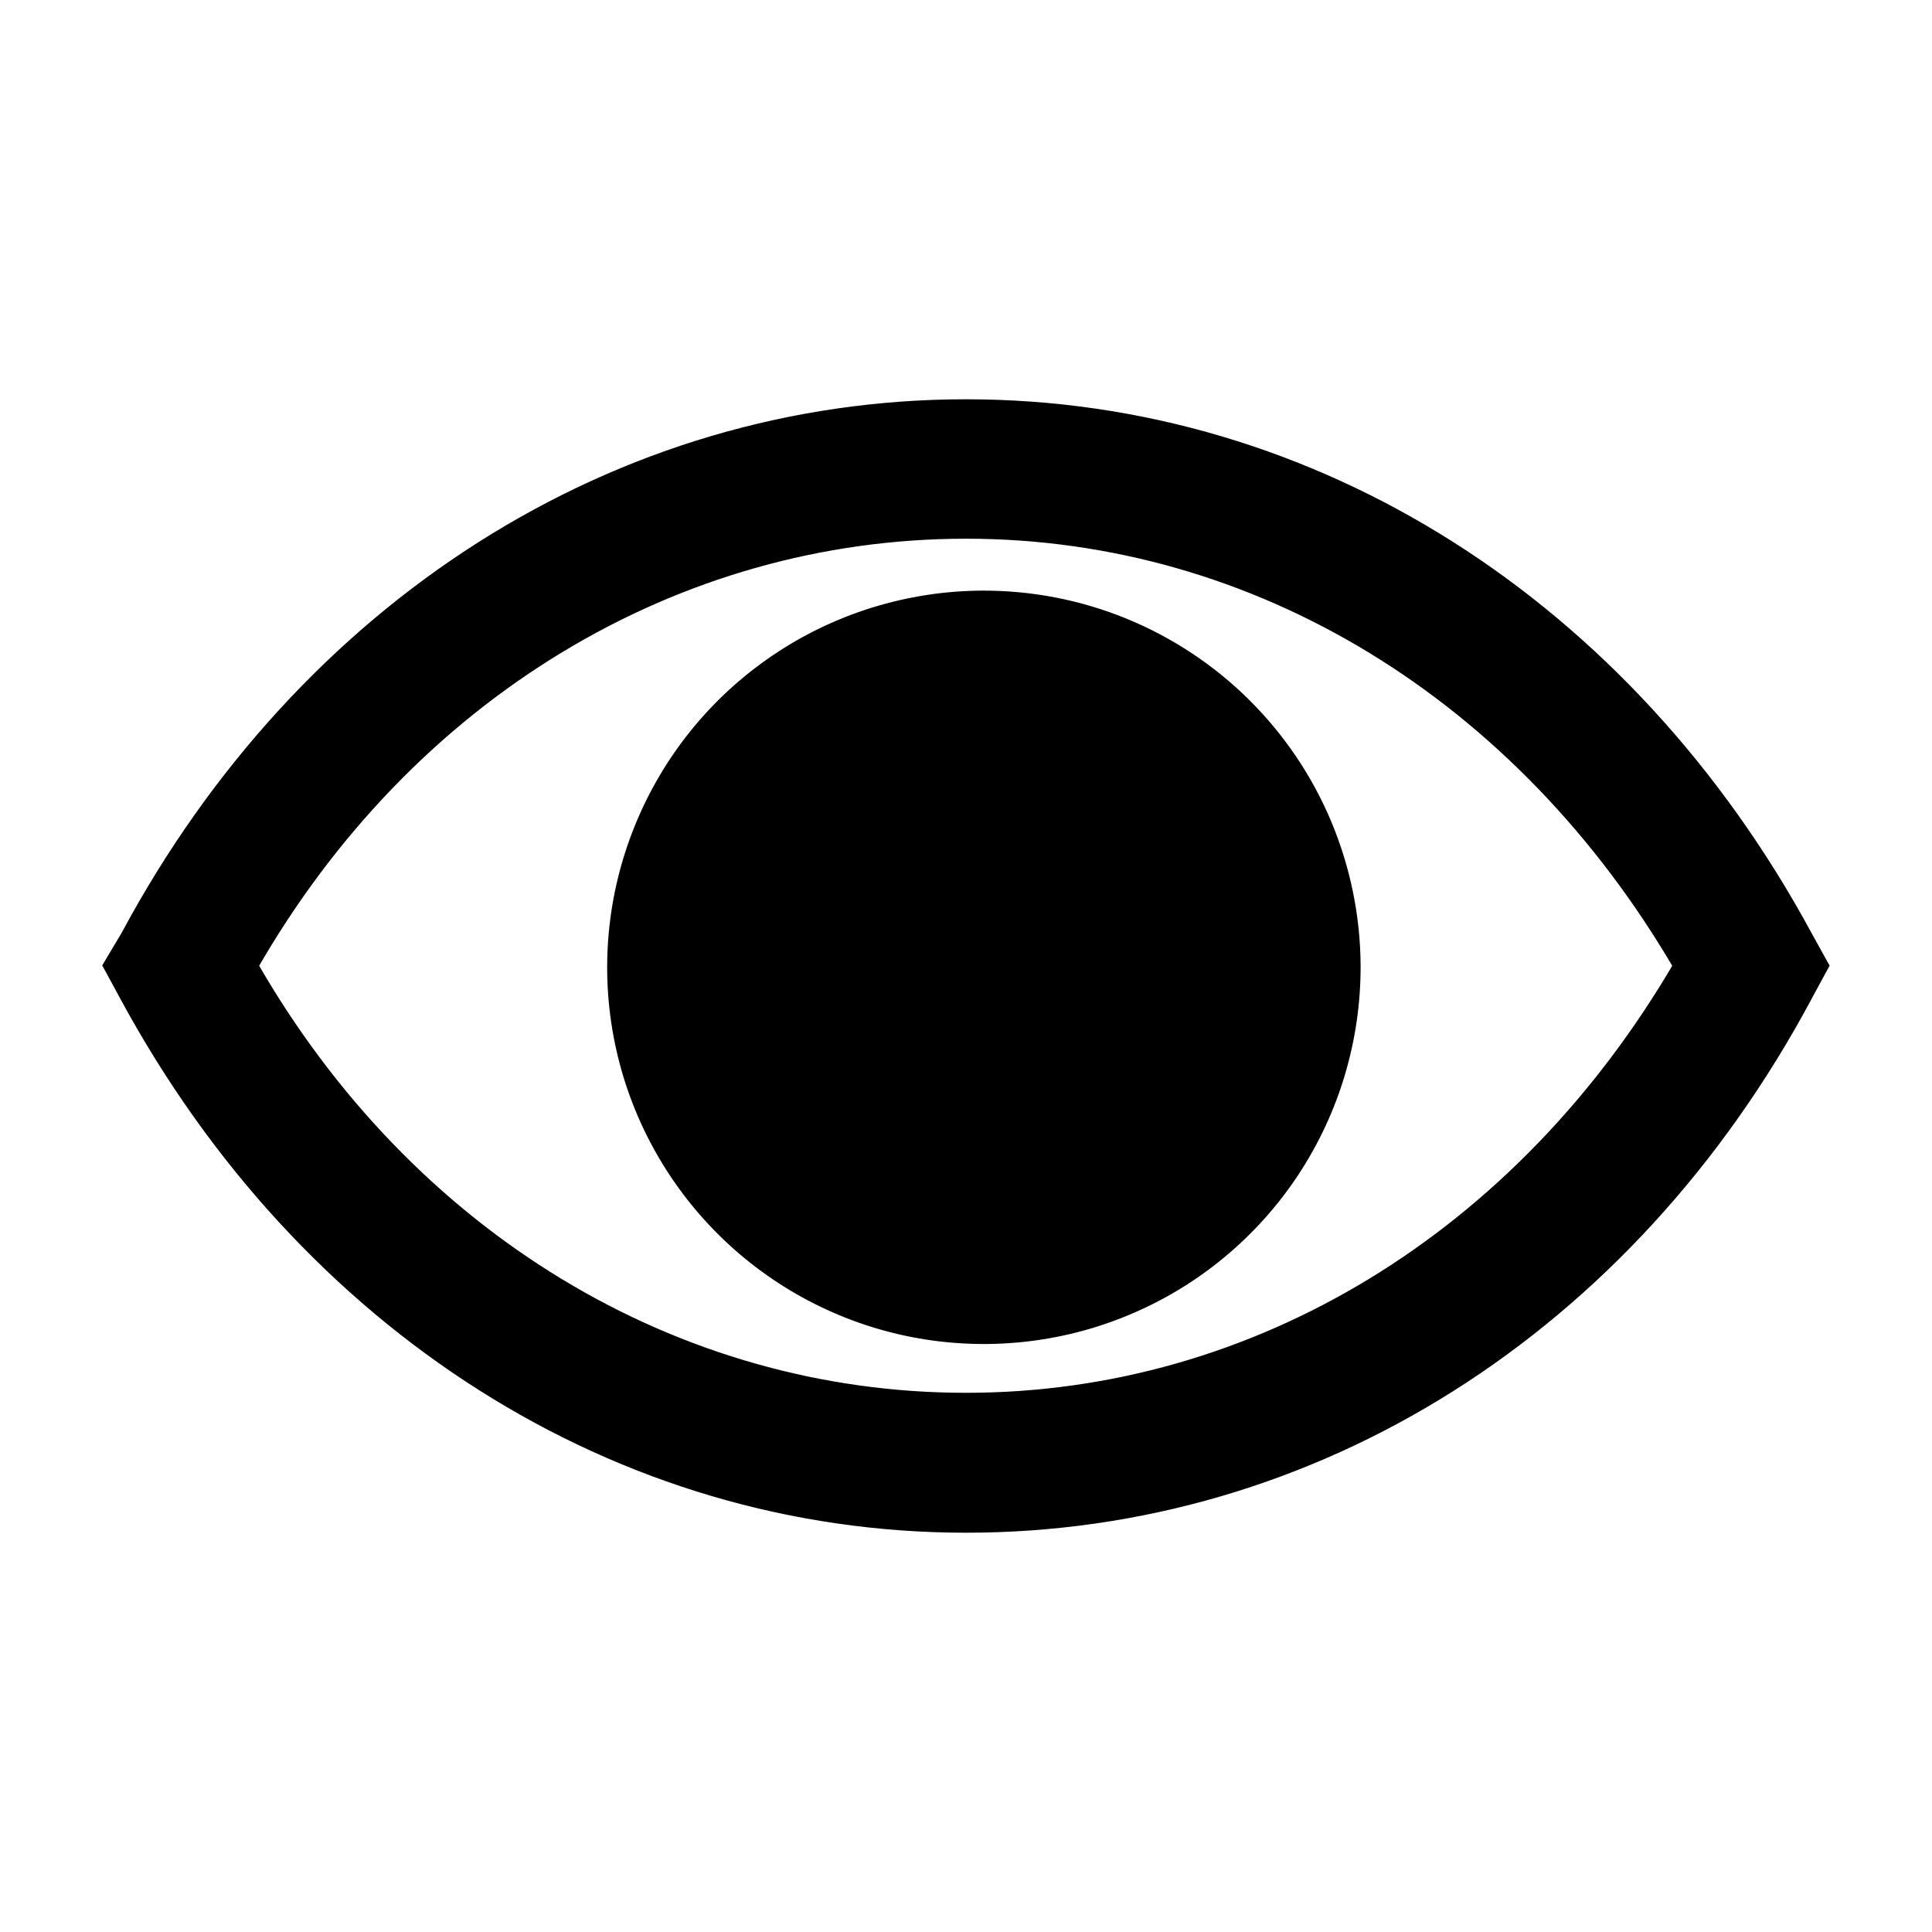
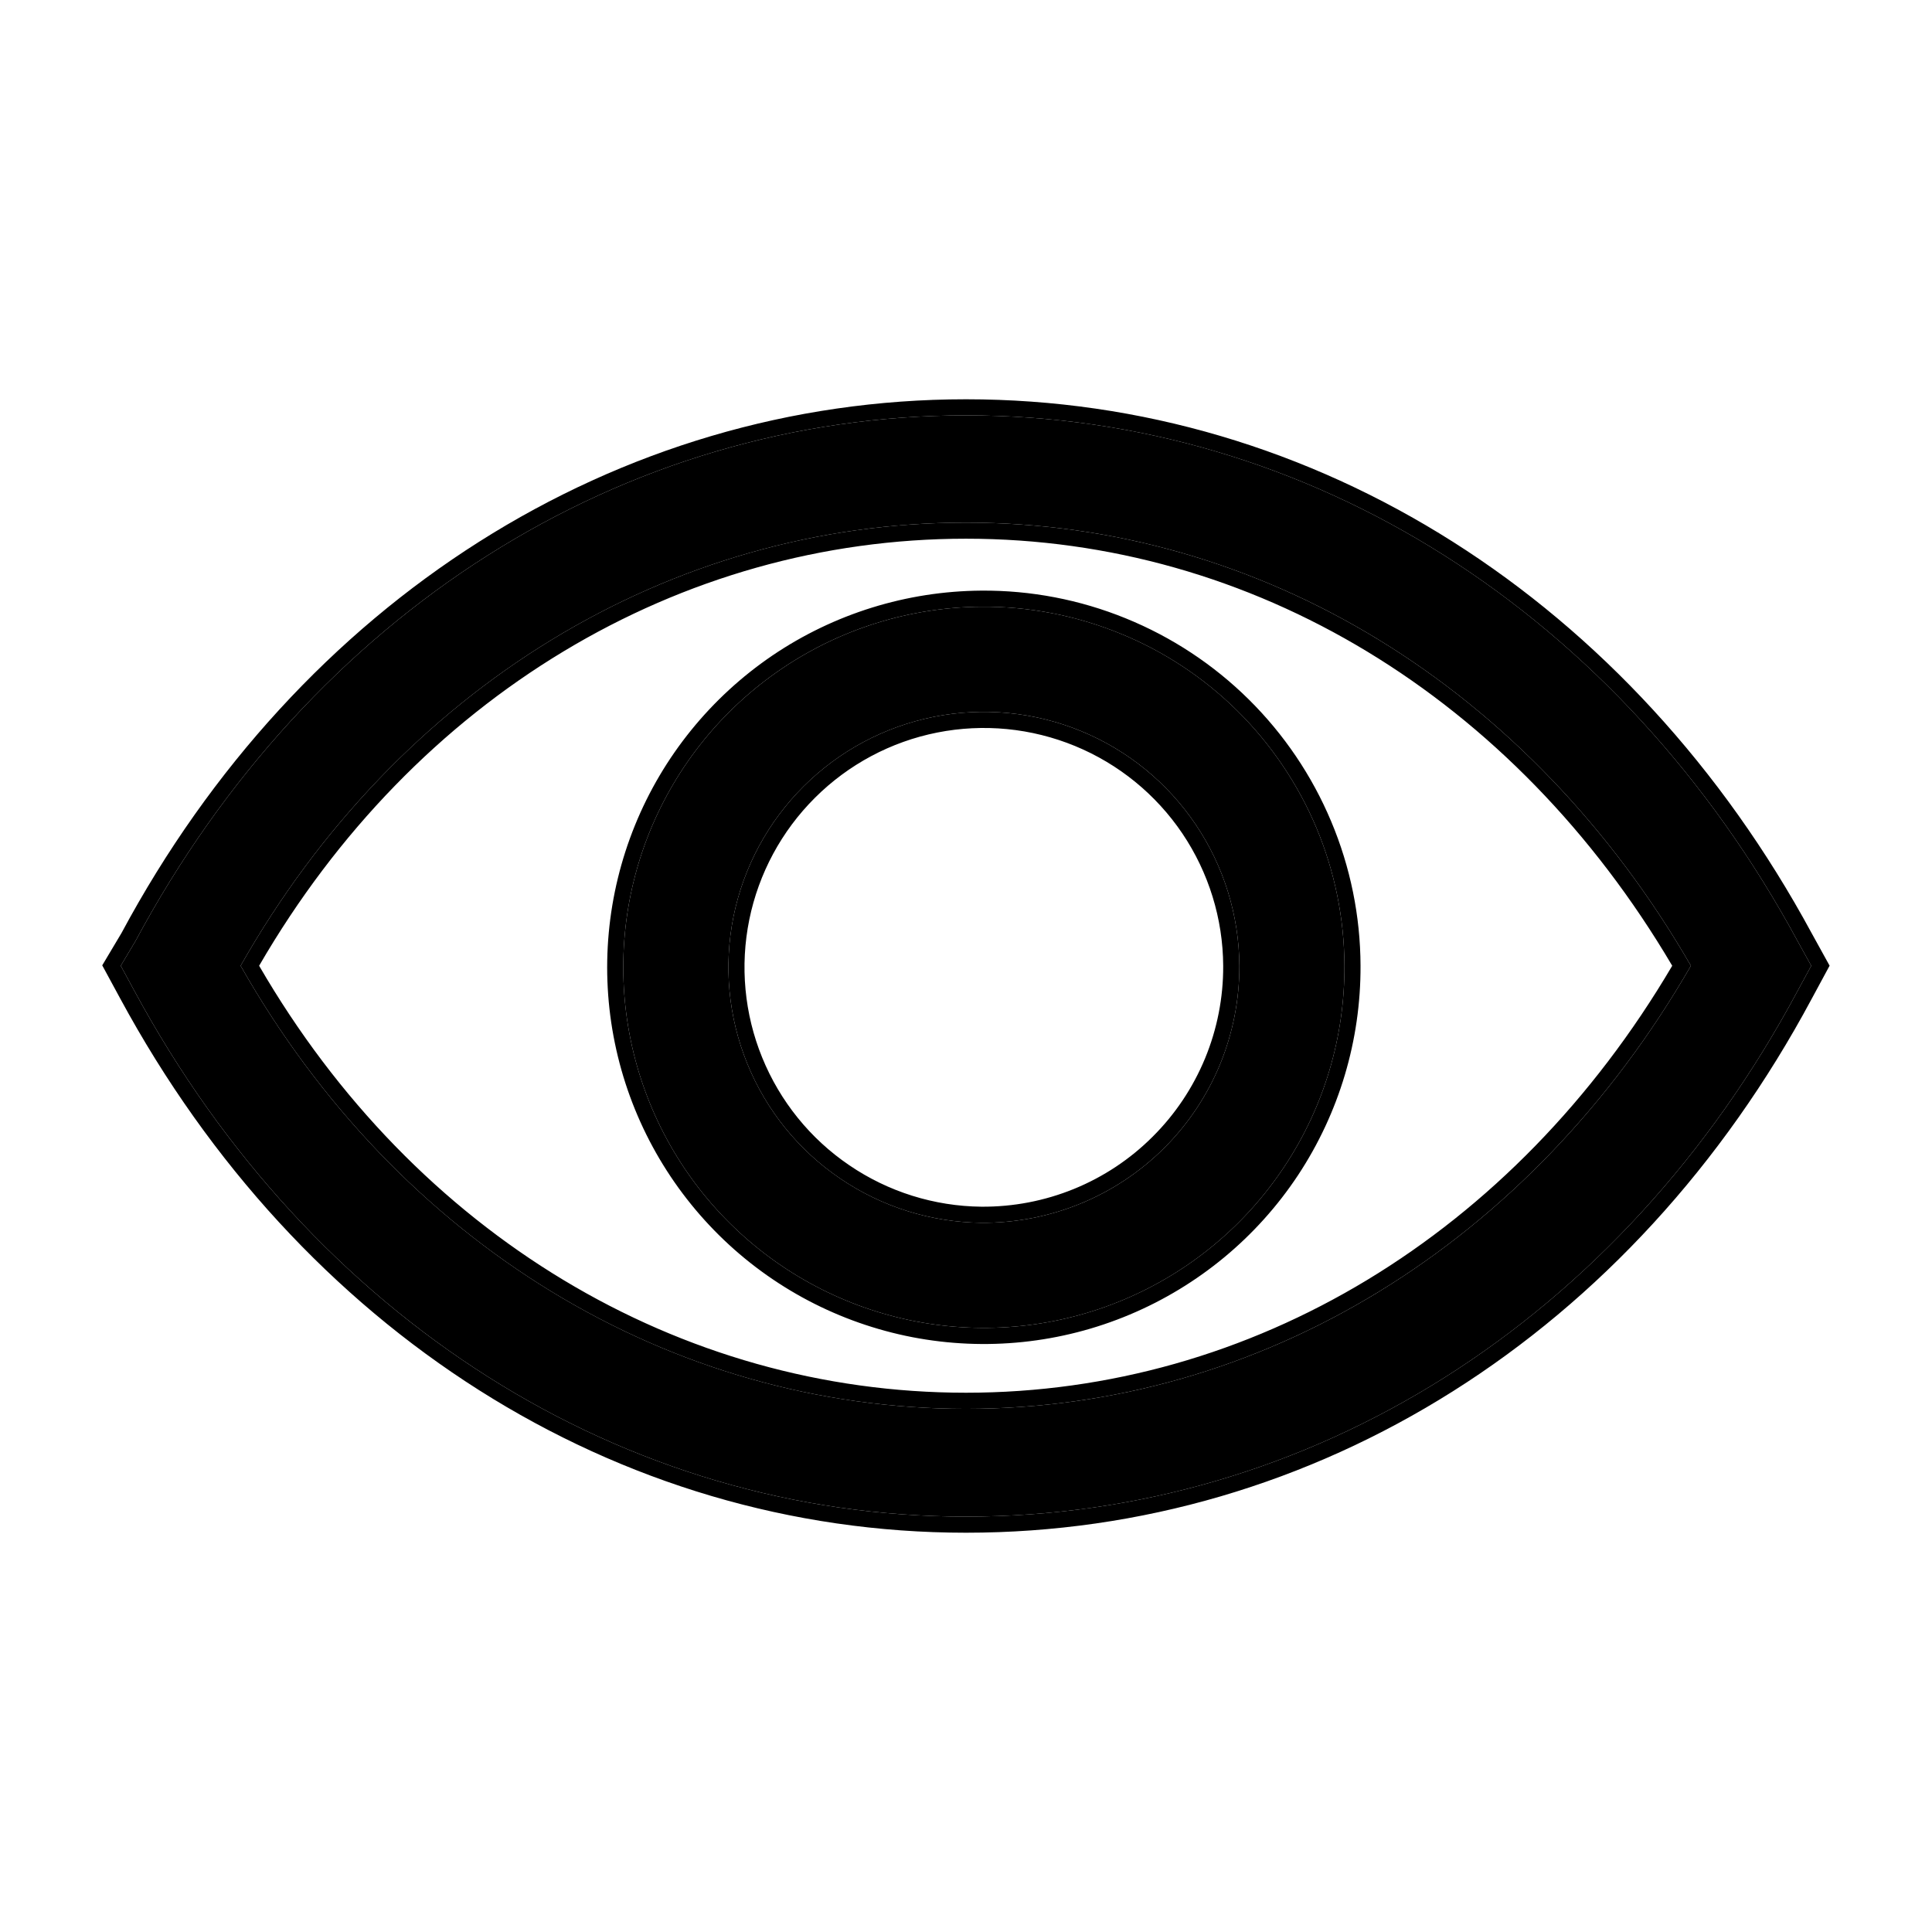
<svg xmlns="http://www.w3.org/2000/svg" width="24" height="24" viewBox="0 0 24 24" fill="none">
-   <path d="M15.396 11.997L15.296 11.997C15.297 12.405 15.218 12.809 15.062 13.186C14.907 13.562 14.678 13.905 14.389 14.192C14.1 14.48 13.757 14.708 13.38 14.862C13.002 15.016 12.598 15.093 12.19 15.09C11.585 15.084 10.994 14.899 10.493 14.558C9.993 14.217 9.604 13.736 9.375 13.175C9.147 12.614 9.089 11.998 9.21 11.405C9.331 10.811 9.624 10.266 10.053 9.839C10.482 9.411 11.028 9.12 11.622 9.002C12.216 8.884 12.832 8.944 13.392 9.175C13.952 9.405 14.432 9.796 14.771 10.299C15.109 10.801 15.292 11.392 15.296 11.998L15.396 11.997ZM15.396 11.997C15.397 12.418 15.315 12.835 15.155 13.224C14.994 13.613 14.758 13.966 14.46 14.263C14.161 14.56 13.807 14.795 13.417 14.954C13.028 15.113 12.61 15.193 12.189 15.19C11.564 15.184 10.954 14.992 10.437 14.641C9.92 14.289 9.518 13.792 9.283 13.213C9.047 12.634 8.988 11.998 9.112 11.385C9.237 10.772 9.54 10.209 9.983 9.768C10.426 9.327 10.989 9.026 11.603 8.904C12.216 8.782 12.852 8.844 13.43 9.082C14.009 9.32 14.504 9.724 14.853 10.243C15.203 10.761 15.392 11.371 15.396 11.997ZM1.414 11.946L1.385 11.995L1.412 12.044L1.582 12.358C1.582 12.358 1.582 12.358 1.582 12.358C3.798 16.454 7.689 18.94 12 18.94C16.311 18.94 20.209 16.488 22.418 12.358C22.418 12.358 22.418 12.358 22.418 12.357L22.588 12.044L22.614 11.996L22.587 11.948L22.418 11.642C22.418 11.642 22.418 11.642 22.418 11.642C20.202 7.546 16.311 5.06 12 5.06C7.689 5.06 3.792 7.545 1.596 11.641L1.414 11.946ZM12 17.402C8.38 17.402 5.051 15.393 3.104 11.997C5.051 8.601 8.38 6.592 12 6.592C15.619 6.592 18.91 8.607 20.889 11.997C18.91 15.393 15.613 17.402 12 17.402ZM12.189 7.437C11.284 7.444 10.401 7.718 9.652 8.226C8.902 8.734 8.321 9.453 7.98 10.292C7.639 11.13 7.554 12.051 7.736 12.938C7.918 13.824 8.359 14.637 9.003 15.273C9.647 15.91 10.464 16.341 11.353 16.513C12.242 16.684 13.162 16.589 13.996 16.238C14.831 15.888 15.542 15.298 16.042 14.543C16.541 13.788 16.805 12.902 16.802 11.996C16.799 11.394 16.677 10.798 16.444 10.242C16.211 9.687 15.87 9.183 15.441 8.759C15.013 8.336 14.505 8.001 13.947 7.774C13.389 7.547 12.791 7.433 12.189 7.437Z" fill="black" stroke="black" stroke-width="0.2" />
+   <path d="M22.33 11.69C20.13 7.622 16.27 5.16 12 5.16C7.729 5.16 3.864 7.622 1.683 11.69L1.5 11.997L1.67 12.31C3.87 16.378 7.729 18.84 12 18.84C16.27 18.84 20.136 16.411 22.33 12.31L22.5 11.997L22.33 11.69ZM12 17.501C8.324 17.501 4.948 15.451 2.989 11.997C4.948 8.542 8.324 6.492 12 6.492C15.676 6.492 19.013 8.549 21.005 11.997C19.013 15.451 15.67 17.501 12 17.501Z" fill="black" />
+   <path d="M12.189 7.537C11.304 7.543 10.44 7.812 9.708 8.309C8.975 8.806 8.406 9.509 8.072 10.329C7.739 11.149 7.656 12.05 7.834 12.917C8.012 13.784 8.443 14.58 9.073 15.202C9.703 15.824 10.503 16.246 11.372 16.414C12.241 16.582 13.141 16.489 13.957 16.146C14.774 15.803 15.47 15.226 15.958 14.487C16.447 13.749 16.705 12.882 16.701 11.997C16.699 11.407 16.58 10.824 16.352 10.281C16.123 9.738 15.79 9.245 15.371 8.83C14.952 8.416 14.455 8.088 13.909 7.867C13.363 7.645 12.779 7.532 12.189 7.537ZM12.189 15.19C11.564 15.183 10.954 14.992 10.437 14.64C9.92 14.289 9.518 13.792 9.283 13.213C9.047 12.633 8.988 11.997 9.112 11.384C9.237 10.772 9.54 10.209 9.983 9.768C10.426 9.327 10.989 9.026 11.603 8.904C12.216 8.782 12.852 8.844 13.43 9.082C14.009 9.32 14.504 9.724 14.853 10.242C15.203 10.761 15.392 11.371 15.396 11.997C15.397 12.418 15.315 12.835 15.155 13.224C14.994 13.613 14.758 13.966 14.46 14.263C14.161 14.56 13.807 14.795 13.417 14.954C13.028 15.113 12.61 15.193 12.189 15.19Z" fill="black" />
+   <path fill-rule="evenodd" clip-rule="evenodd" d="M1.5 11.997L1.683 11.69C3.864 7.622 7.729 5.16 12 5.16C16.27 5.16 20.13 7.622 22.33 11.69L22.5 11.997L22.33 12.31C20.136 16.411 16.27 18.84 12 18.84C7.729 18.84 3.87 16.378 1.67 12.31L1.5 11.997ZM1.494 12.405L1.27 11.992L1.509 11.591C3.721 7.468 7.649 4.96 12 4.96C16.352 4.96 20.274 7.469 22.506 11.594L22.728 11.996L22.507 12.405C20.281 16.563 16.351 19.04 12 19.04C7.648 19.04 3.725 16.53 1.494 12.405ZM3.219 11.997C5.154 15.334 8.437 17.301 12 17.301C15.555 17.301 18.807 15.335 20.773 11.997C18.807 8.664 15.562 6.692 12 6.692C8.437 6.692 5.154 8.659 3.219 11.997ZM2.989 11.997C4.948 8.542 8.324 6.492 12 6.492C15.676 6.492 19.013 8.549 21.005 11.997C19.013 15.451 15.67 17.501 12 17.501C8.324 17.501 4.948 15.451 2.989 11.997ZM9.595 8.143C10.361 7.624 11.263 7.344 12.188 7.337C12.804 7.332 13.414 7.449 13.984 7.681C14.555 7.913 15.074 8.255 15.512 8.688C15.95 9.121 16.298 9.636 16.536 10.203C16.775 10.771 16.899 11.38 16.901 11.996C16.905 12.921 16.635 13.826 16.125 14.598C15.615 15.369 14.887 15.972 14.035 16.33C13.182 16.689 12.242 16.786 11.334 16.611C10.426 16.435 9.59 15.995 8.932 15.344C8.275 14.694 7.824 13.864 7.638 12.957C7.452 12.052 7.539 11.111 7.887 10.254C8.235 9.397 8.83 8.663 9.595 8.143ZM10.55 14.475C11.034 14.805 11.605 14.984 12.191 14.99C12.586 14.993 12.977 14.918 13.342 14.769C13.707 14.62 14.039 14.4 14.318 14.121C14.598 13.843 14.819 13.512 14.97 13.147C15.12 12.783 15.197 12.392 15.195 11.998C15.192 11.412 15.015 10.84 14.688 10.354C14.36 9.868 13.896 9.49 13.354 9.267C12.812 9.044 12.217 8.986 11.642 9.1C11.067 9.214 10.539 9.496 10.124 9.91C9.709 10.323 9.425 10.85 9.308 11.424C9.191 11.999 9.247 12.595 9.468 13.137C9.689 13.68 10.065 14.146 10.55 14.475ZM15.396 11.997C15.392 11.371 15.203 10.761 14.853 10.242C14.504 9.724 14.009 9.32 13.43 9.082C12.852 8.844 12.216 8.782 11.603 8.904C10.989 9.026 10.426 9.327 9.983 9.768C9.54 10.209 9.237 10.772 9.112 11.384C8.988 11.997 9.047 12.633 9.283 13.213C9.518 13.792 9.92 14.289 10.437 14.64C10.954 14.992 11.564 15.183 12.189 15.19C12.61 15.193 13.028 15.113 13.417 14.954C13.807 14.795 14.161 14.56 14.46 14.263C14.758 13.966 14.994 13.613 15.155 13.224C15.315 12.835 15.397 12.418 15.396 11.997ZM9.708 8.309C10.44 7.812 11.304 7.543 12.189 7.537C12.779 7.532 13.363 7.645 13.909 7.867C14.455 8.088 14.952 8.416 15.371 8.83C15.79 9.245 16.123 9.738 16.352 10.281C16.58 10.824 16.699 11.407 16.701 11.997C16.705 12.882 16.447 13.749 15.958 14.487C15.47 15.226 14.774 15.803 13.957 16.146C13.141 16.489 12.241 16.582 11.372 16.414C10.503 16.246 9.703 15.824 9.073 15.202C8.443 14.58 8.012 13.784 7.834 12.917C7.656 12.05 7.739 11.149 8.072 10.329C8.406 9.509 8.975 8.806 9.708 8.309Z" fill="black" />
</svg>
